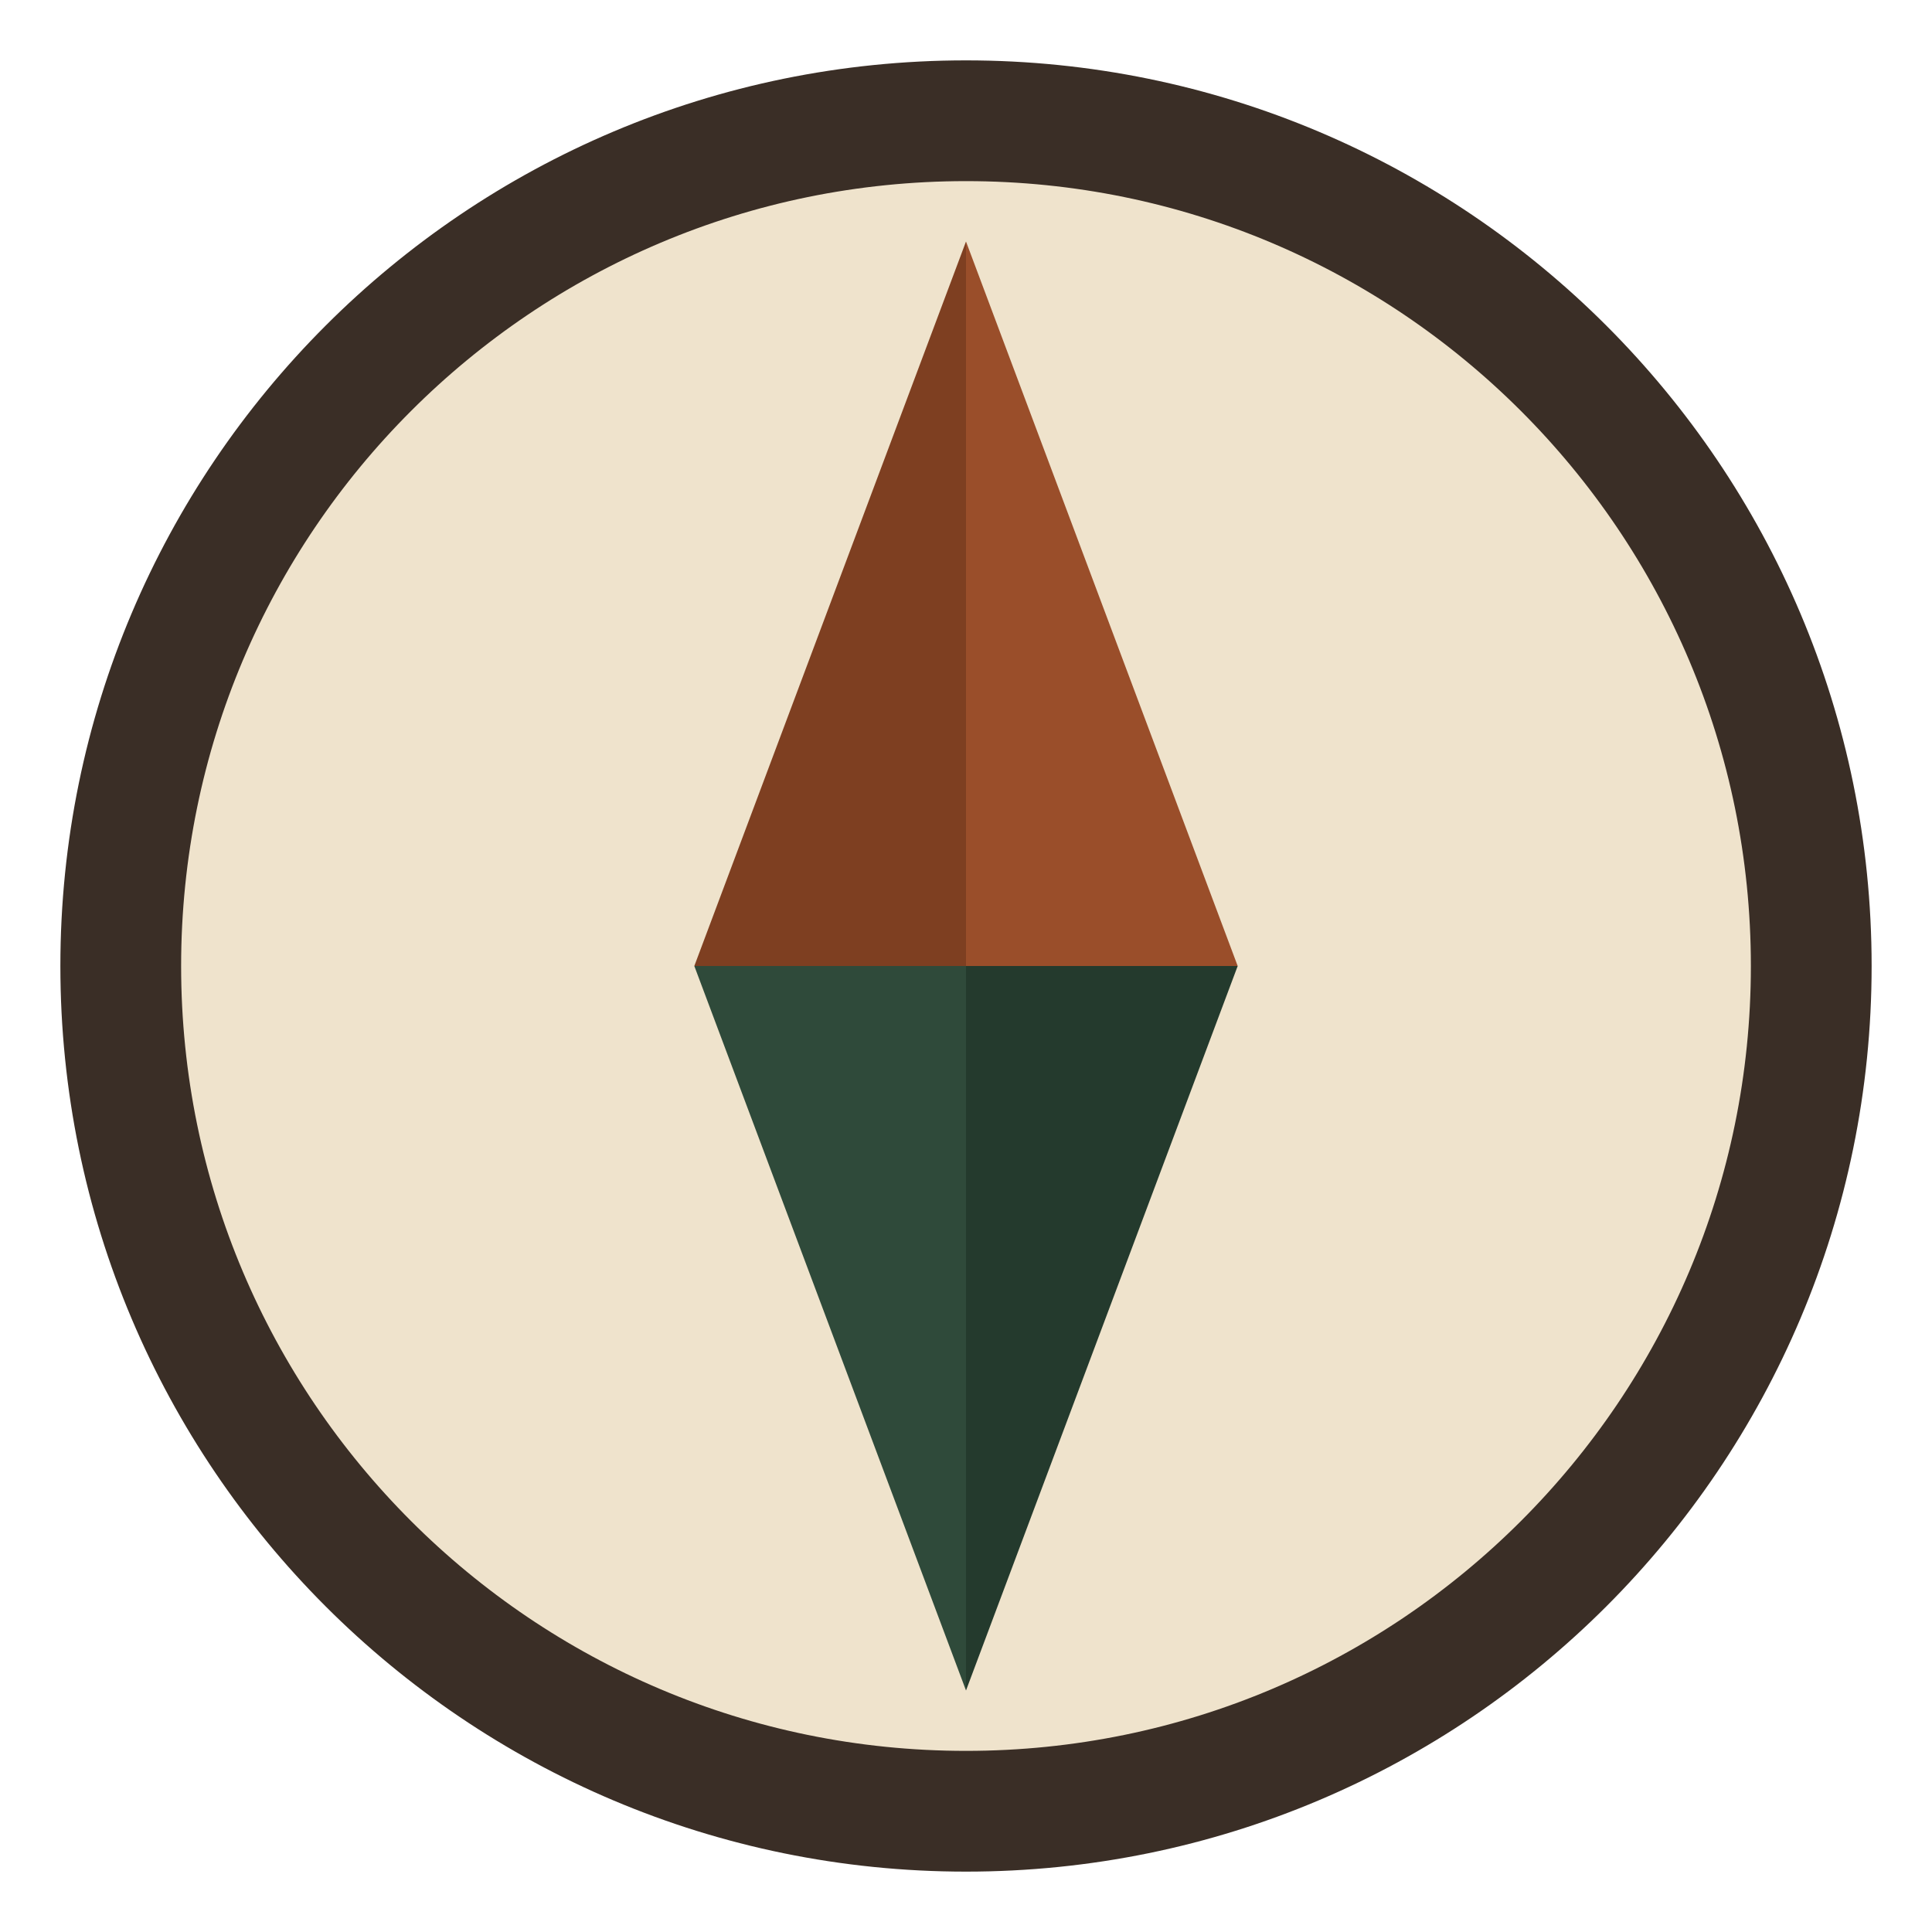
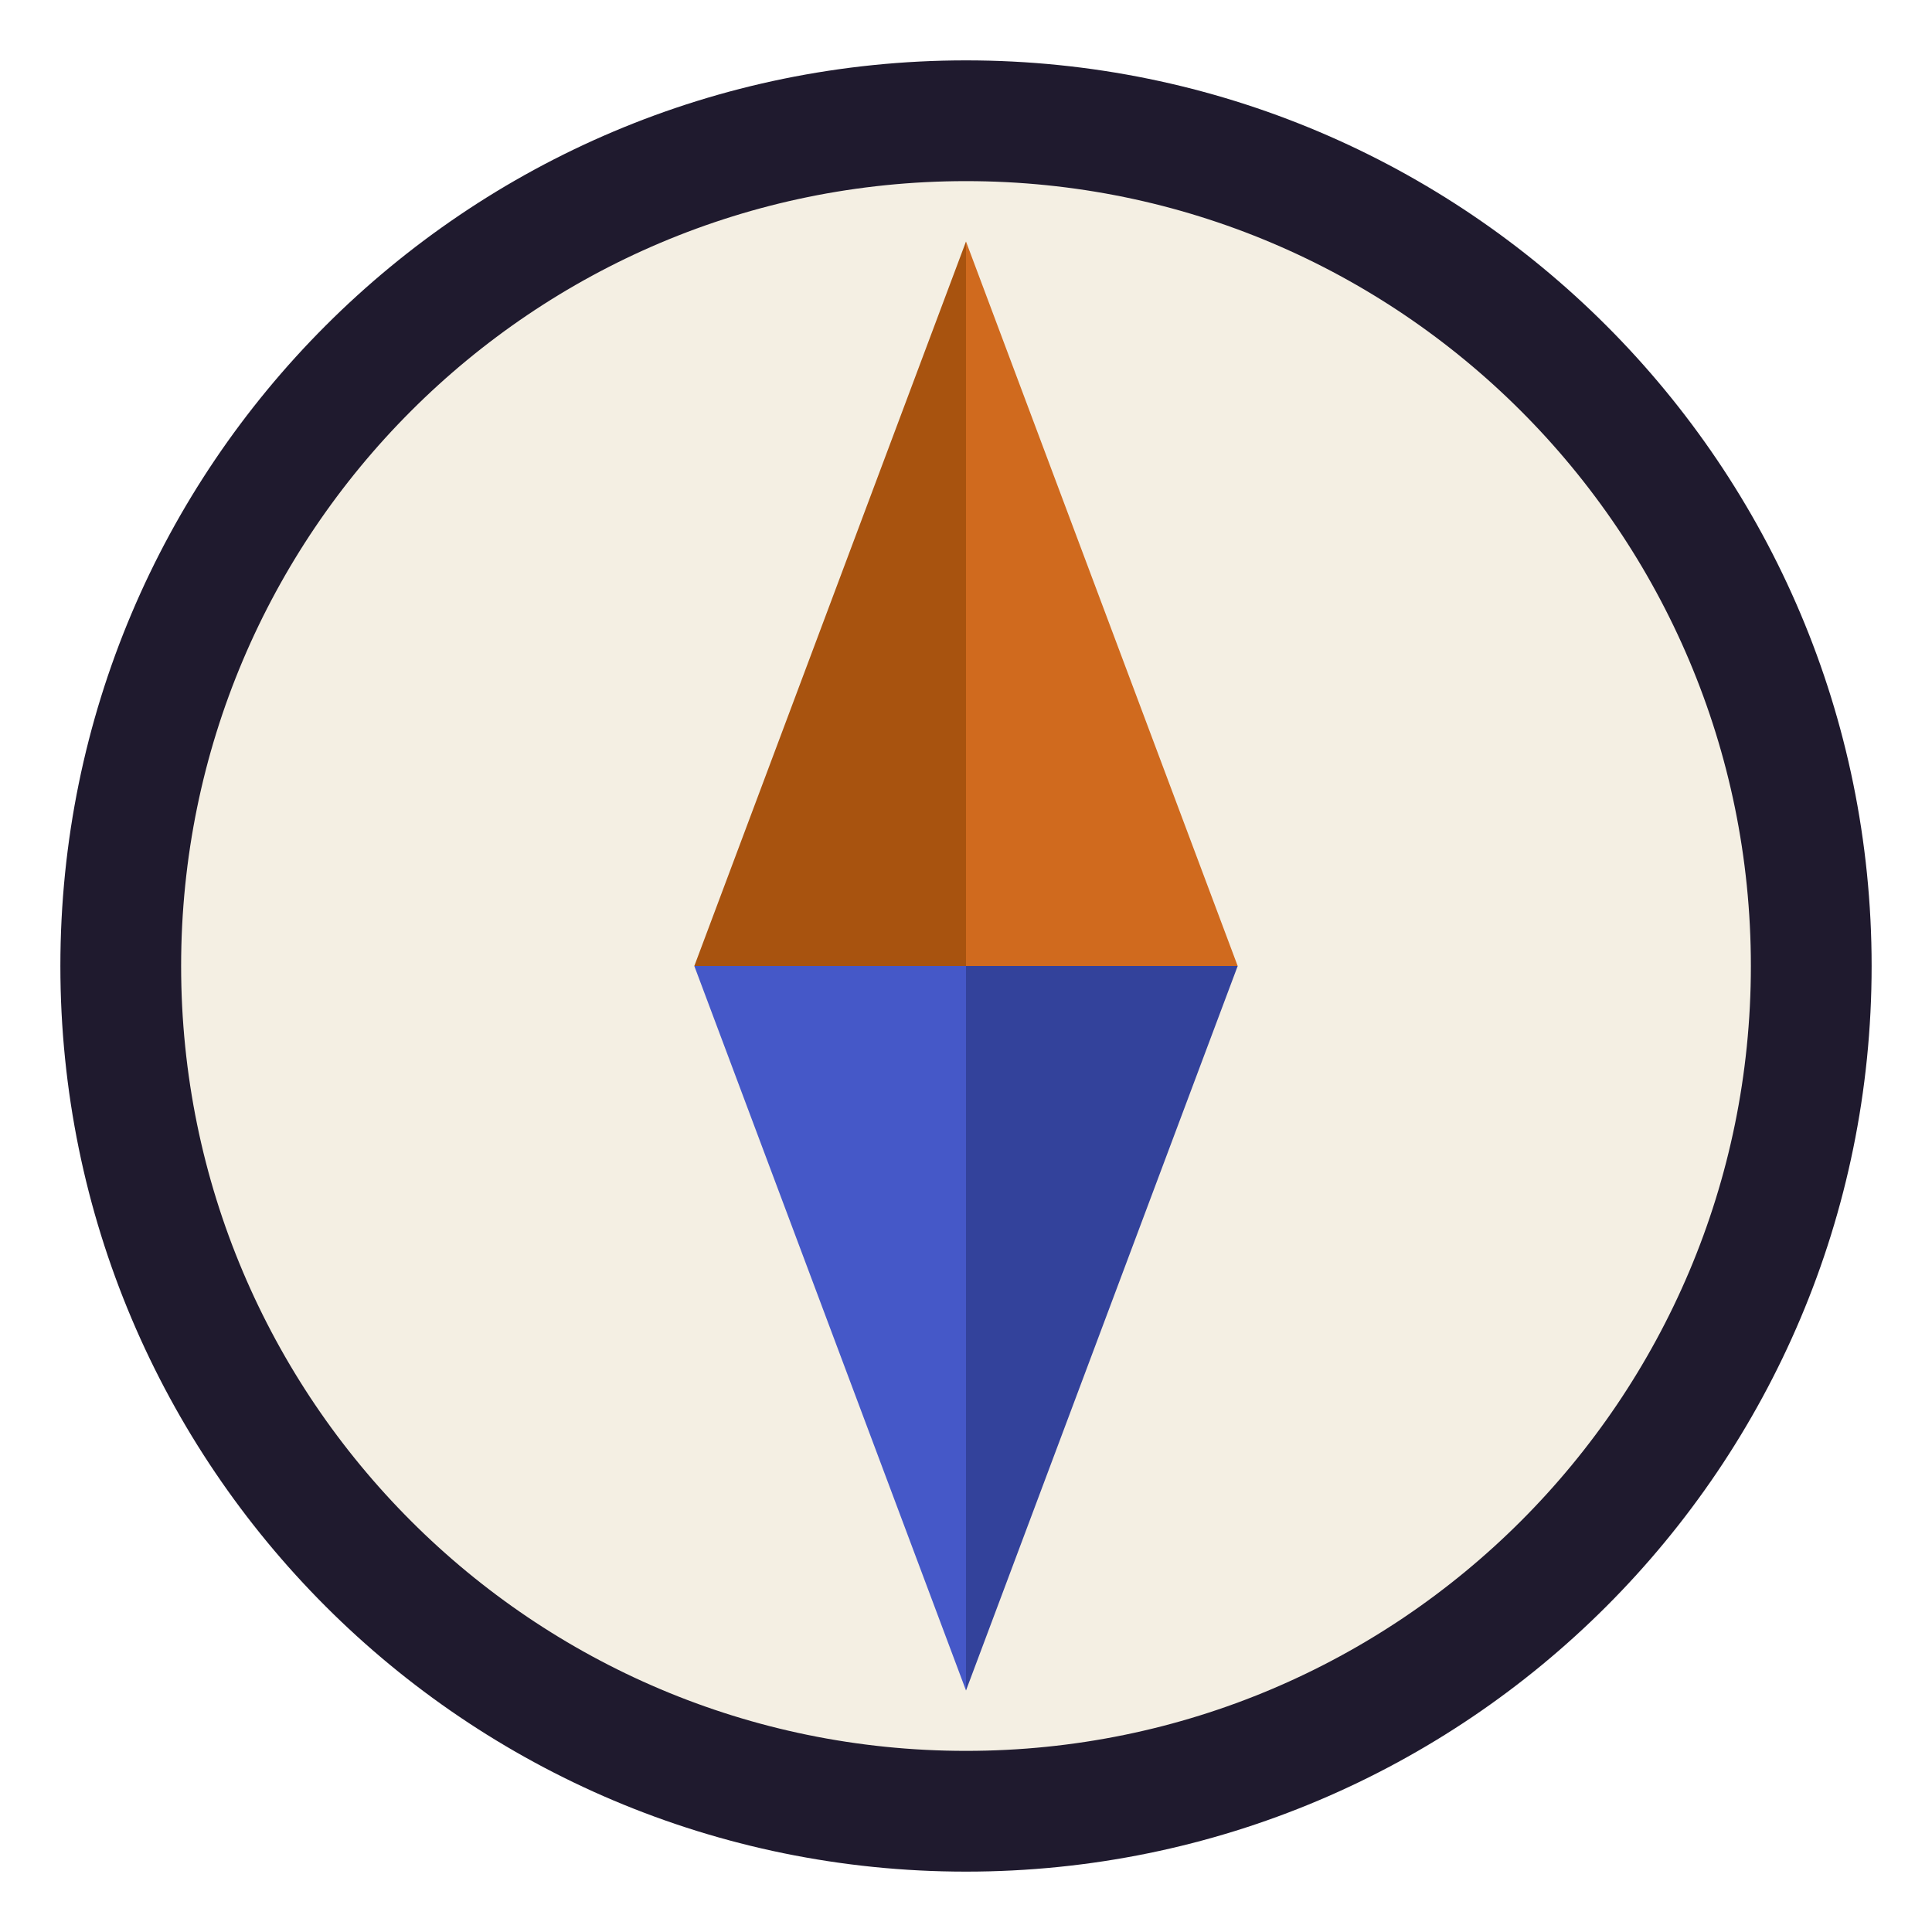
<svg xmlns="http://www.w3.org/2000/svg" viewBox="0 0 32 32">
-   <circle cx="16" cy="16" r="14" fill="#EFE3CC" stroke="#3A2E26" stroke-width="2" />
-   <path d="M16 4 L20.5 16 L16 16 Z" fill="#9A4E2A" />
-   <path d="M16 4 L11.5 16 L16 16 Z" fill="#7E3F21" />
-   <path d="M16 28 L11.5 16 L16 16 Z" fill="#2F4A3A" />
-   <path d="M16 28 L20.5 16 L16 16 Z" fill="#243A2D" />
+   <circle cx="16" cy="16" r="14" fill="#F4EFE3" stroke="#1F1A2E" stroke-width="2" />
+   <path d="M16 4 L20.5 16 L16 16 Z" fill="#D06A1E" />
+   <path d="M16 4 L11.5 16 L16 16 Z" fill="#A8530F" />
+   <path d="M16 28 L11.5 16 L16 16 Z" fill="#4558C8" />
+   <path d="M16 28 L20.5 16 L16 16 Z" fill="#33429B" />
</svg>
